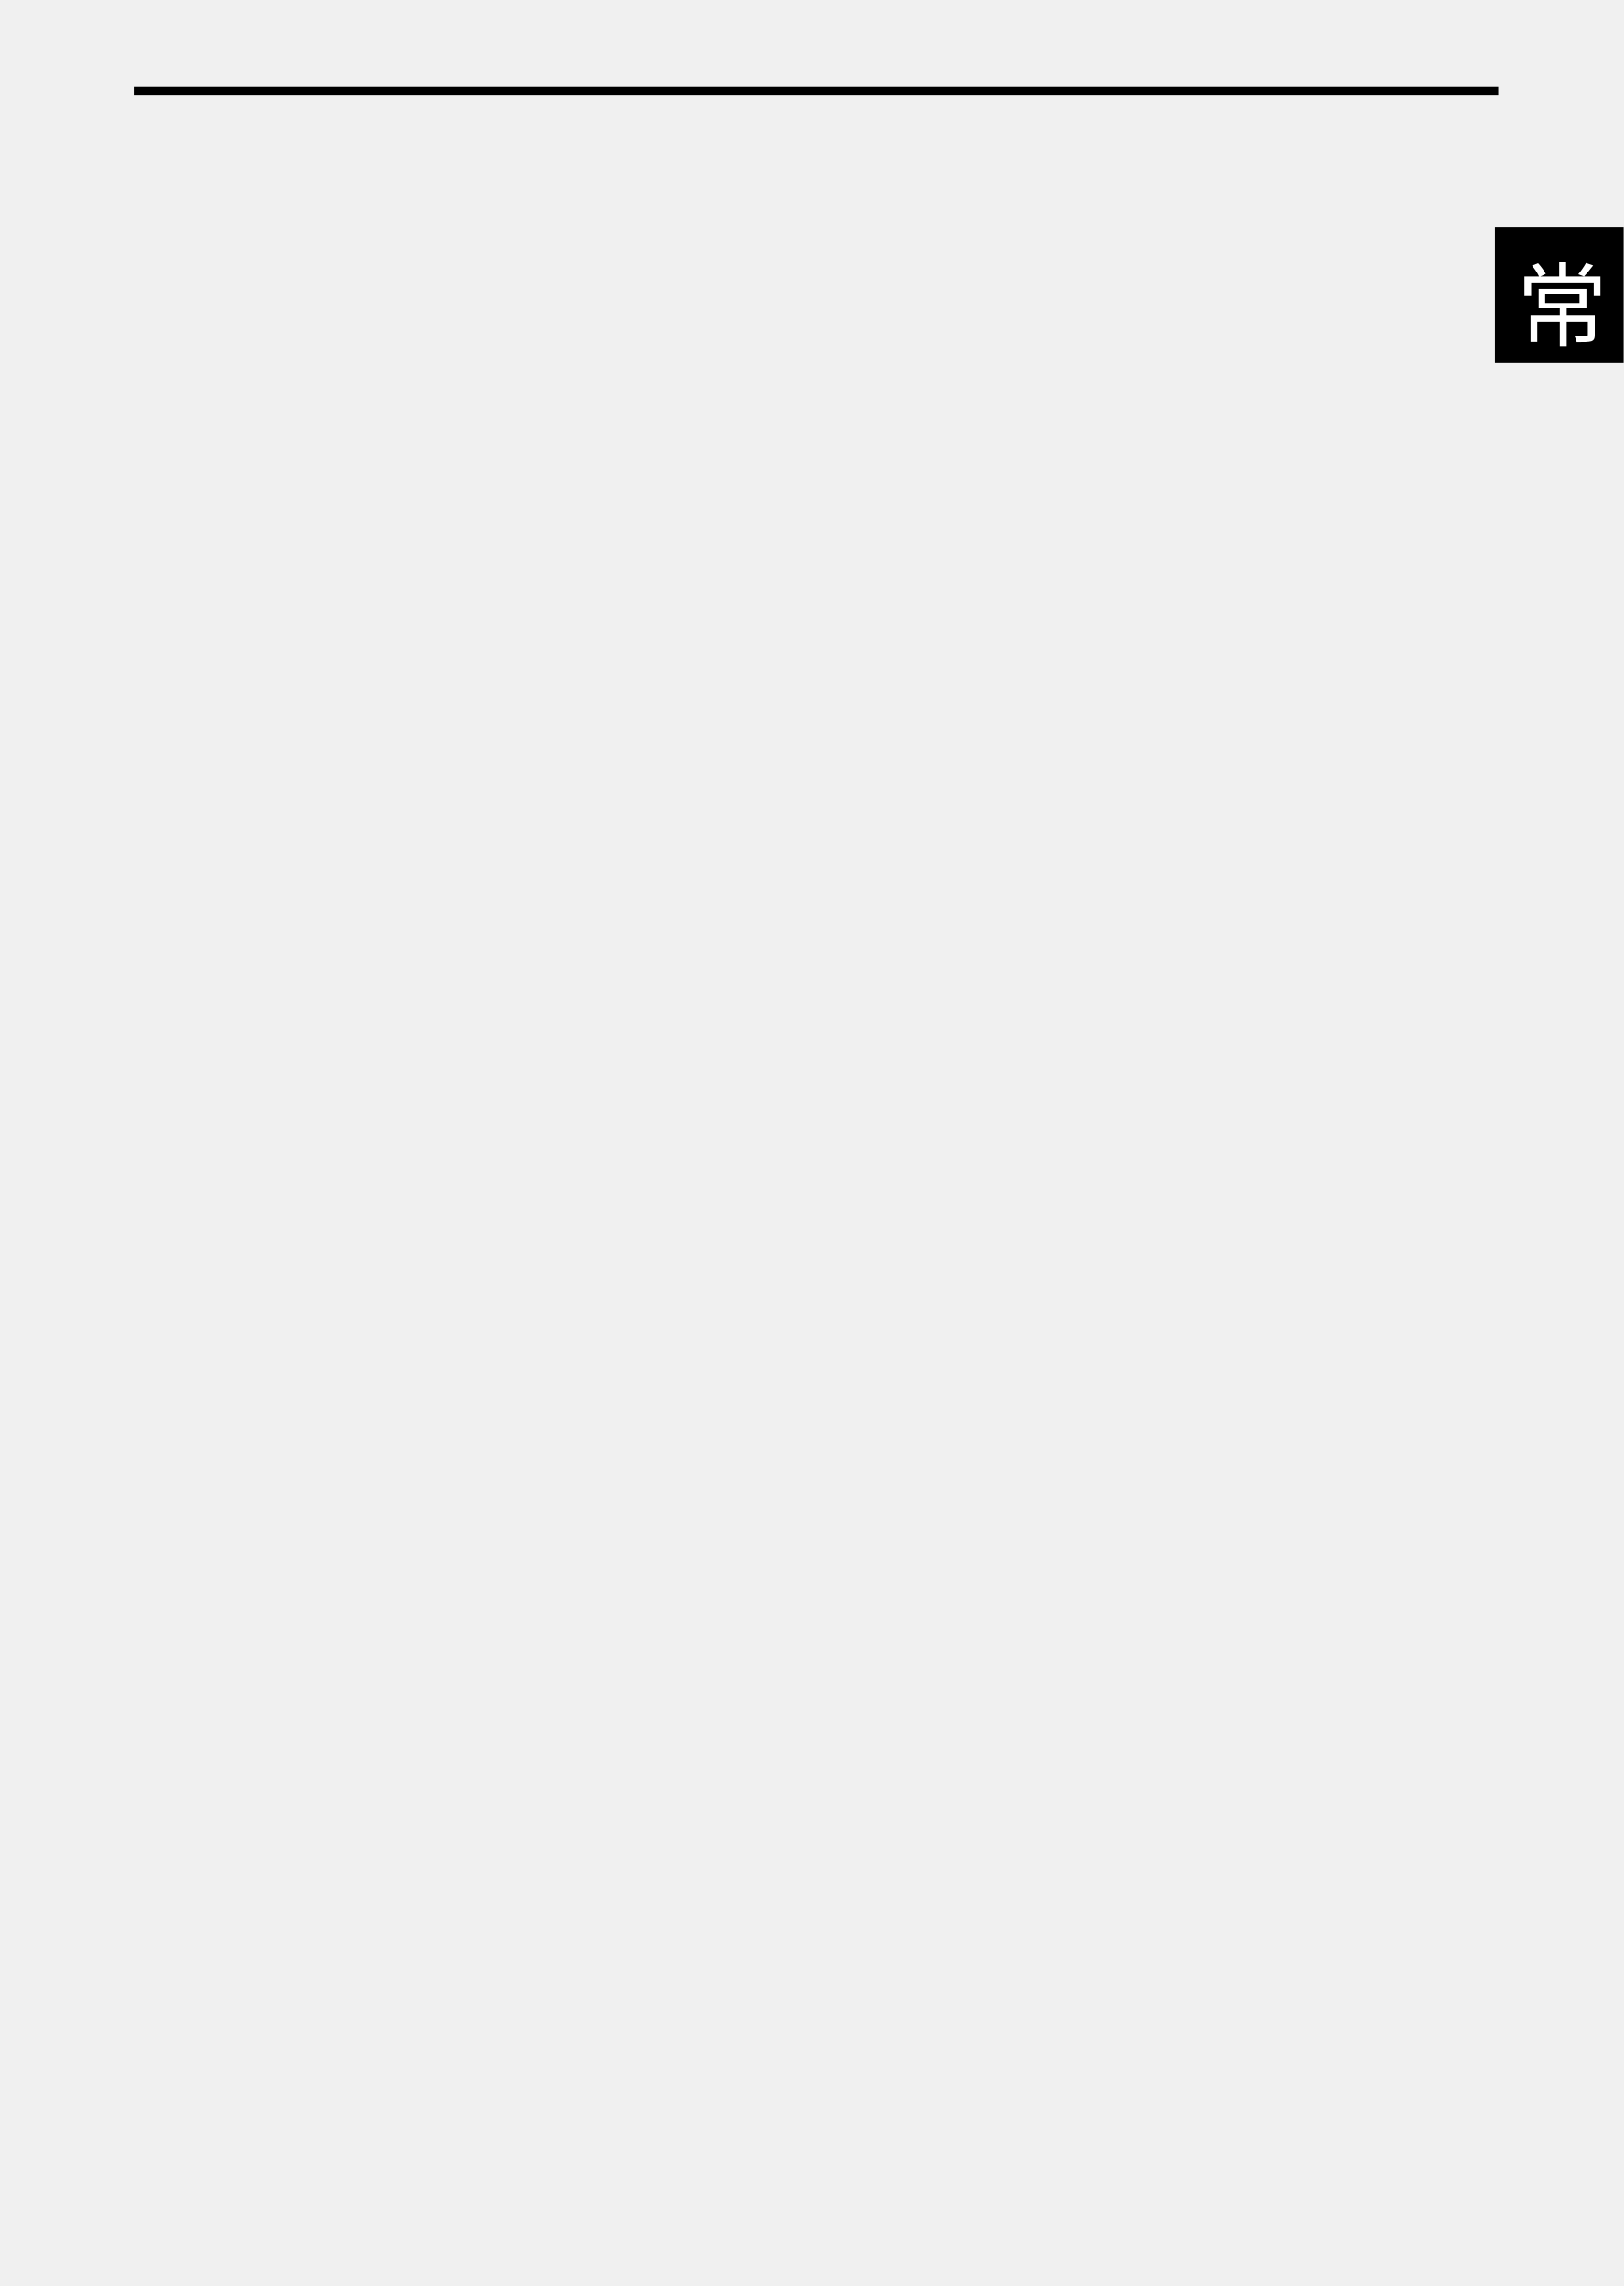
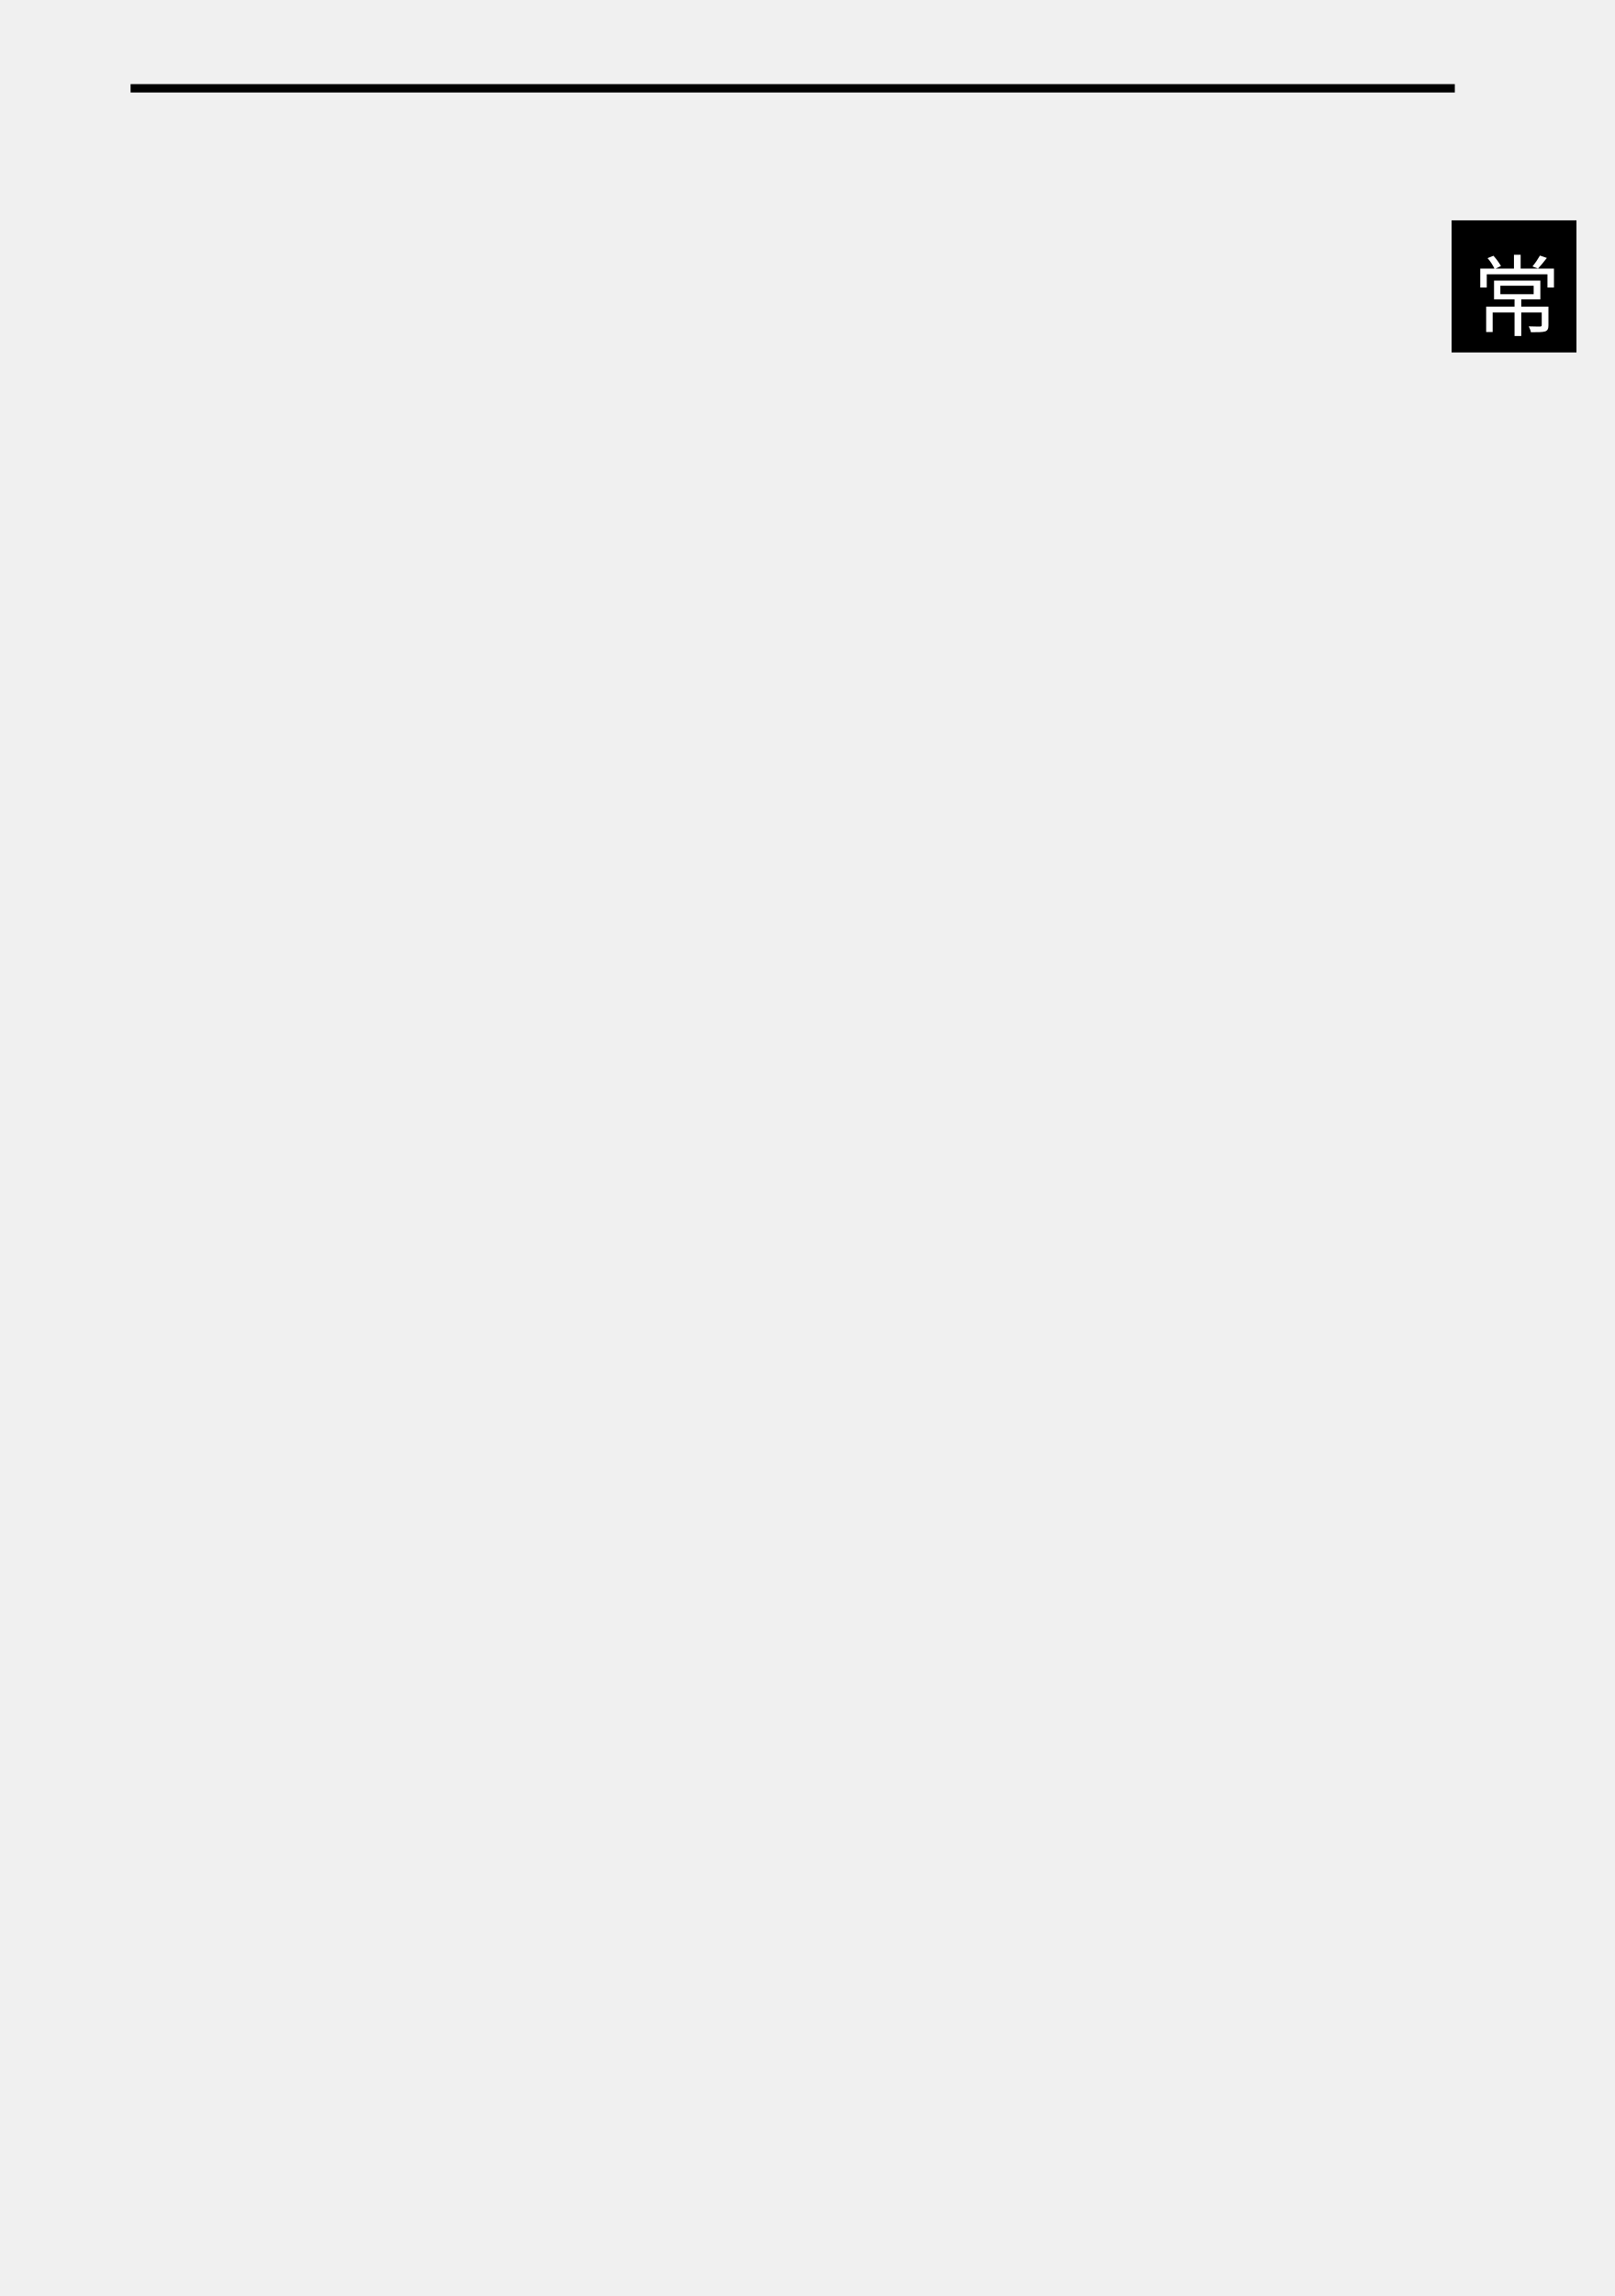
- <svg xmlns="http://www.w3.org/2000/svg" width="125mm" height="176mm" viewBox="0 0 125 176" version="1.1" id="svg1">
+ <svg xmlns="http://www.w3.org/2000/svg" width="128mm" height="182mm" viewBox="0 0 128 182" version="1.1" id="svg1">
  <defs id="defs1">
    <rect x="49.134" y="37.797" width="198.425" height="32.181" id="rect18" />
    <rect x="49.134" y="37.797" width="198.425" height="32.181" id="rect82" />
    <rect x="49.134" y="37.797" width="211.863" height="46.298" id="rect86" />
    <rect x="49.134" y="37.797" width="196.885" height="53.582" id="rect90" />
    <rect x="49.134" y="37.797" width="196.009" height="18.719" id="rect105" />
    <rect x="49.134" y="37.797" width="198.425" height="32.181" id="rect109" />
    <rect x="49.134" y="37.797" width="198.425" height="32.181" id="rect116" />
    <rect x="49.134" y="37.797" width="198.425" height="32.181" id="rect117" />
    <rect x="49.134" y="37.797" width="165.288" height="29.419" id="rect118" />
    <rect x="49.134" y="37.797" width="198.425" height="32.181" id="rect121" />
    <rect x="49.134" y="37.797" width="165.288" height="29.419" id="rect124" />
    <rect x="49.134" y="37.797" width="164.293" height="67.983" id="rect132" />
    <rect x="49.134" y="37.797" width="196.885" height="53.582" id="rect145" />
    <rect x="49.134" y="37.797" width="164.293" height="67.983" id="rect146" />
    <rect x="49.134" y="37.797" width="198.425" height="32.181" id="rect190" />
    <rect x="49.134" y="37.797" width="198.425" height="32.181" id="rect191" />
    <rect x="49.134" y="37.797" width="211.863" height="46.298" id="rect192" />
    <rect x="49.134" y="37.797" width="196.885" height="53.582" id="rect193" />
    <rect x="49.134" y="37.797" width="196.009" height="18.719" id="rect194" />
    <rect x="49.134" y="37.797" width="198.425" height="32.181" id="rect195" />
    <rect x="49.134" y="37.797" width="198.425" height="32.181" id="rect196" />
    <rect x="49.134" y="37.797" width="198.425" height="32.181" id="rect197" />
    <rect x="49.134" y="37.797" width="165.288" height="29.419" id="rect198" />
    <rect x="49.134" y="37.797" width="198.425" height="32.181" id="rect199" />
    <rect x="49.134" y="37.797" width="165.288" height="29.419" id="rect200" />
    <rect x="49.134" y="37.797" width="164.293" height="67.983" id="rect201" />
    <rect x="49.134" y="37.797" width="198.425" height="32.181" id="rect277" />
    <rect x="49.134" y="37.797" width="198.425" height="32.181" id="rect278" />
    <rect x="49.134" y="37.797" width="211.863" height="46.298" id="rect279" />
    <rect x="49.134" y="37.797" width="196.885" height="53.582" id="rect280" />
    <rect x="49.134" y="37.797" width="196.009" height="18.719" id="rect281" />
    <rect x="49.134" y="37.797" width="198.425" height="32.181" id="rect282" />
    <rect x="49.134" y="37.797" width="198.425" height="32.181" id="rect283" />
    <rect x="49.134" y="37.797" width="198.425" height="32.181" id="rect284" />
    <rect x="49.134" y="37.797" width="165.288" height="29.419" id="rect285" />
    <rect x="49.134" y="37.797" width="198.425" height="32.181" id="rect286" />
    <rect x="49.134" y="37.797" width="165.288" height="29.419" id="rect287" />
    <rect x="49.134" y="37.797" width="164.293" height="67.983" id="rect288" />
    <rect x="49.134" y="37.797" width="196.885" height="53.582" id="rect289" />
    <rect x="49.134" y="37.797" width="164.293" height="67.983" id="rect290" />
    <rect x="49.134" y="37.797" width="198.425" height="32.181" id="rect291" />
    <rect x="49.134" y="37.797" width="198.425" height="32.181" id="rect292" />
    <rect x="49.134" y="37.797" width="211.863" height="46.298" id="rect293" />
    <rect x="49.134" y="37.797" width="196.885" height="53.582" id="rect294" />
    <rect x="49.134" y="37.797" width="196.009" height="18.719" id="rect295" />
    <rect x="49.134" y="37.797" width="198.425" height="32.181" id="rect296" />
    <rect x="49.134" y="37.797" width="198.425" height="32.181" id="rect297" />
    <rect x="49.134" y="37.797" width="198.425" height="32.181" id="rect298" />
    <rect x="49.134" y="37.797" width="165.288" height="29.419" id="rect299" />
    <rect x="49.134" y="37.797" width="198.425" height="32.181" id="rect300" />
    <rect x="49.134" y="37.797" width="165.288" height="29.419" id="rect301" />
    <rect x="49.134" y="37.797" width="164.293" height="67.983" id="rect302" />
  </defs>
  <path style="fill:#000000;stroke:#000000;stroke-width:0.663;stroke-opacity:1;paint-order:fill markers stroke" d="M 10.354,7 H 115.354" id="path16" />
  <g id="g1">
    <rect style="fill:#000000;stroke:none;stroke-width:0.2;stroke-opacity:1;paint-order:fill markers stroke" id="rect2" width="9.9" height="10.47" x="115.1" y="17.467" />
    <text xml:space="preserve" style="font-style:normal;font-variant:normal;font-weight:normal;font-stretch:normal;font-size:6.98px;line-height:0.5;font-family:linzklar_rounded;-inkscape-font-specification:linzklar_rounded;letter-spacing:0px;fill:#ffffff;stroke:none;stroke-width:1.192;stroke-opacity:1;paint-order:fill markers stroke" x="116.777" y="26.069" id="text2">
      <tspan id="tspan2" style="font-style:normal;font-variant:normal;font-weight:normal;font-stretch:normal;font-family:linzklar_rounded;-inkscape-font-specification:linzklar_rounded;fill:#ffffff;stroke-width:1.192" x="116.777" y="26.069">常</tspan>
    </text>
  </g>
</svg>
